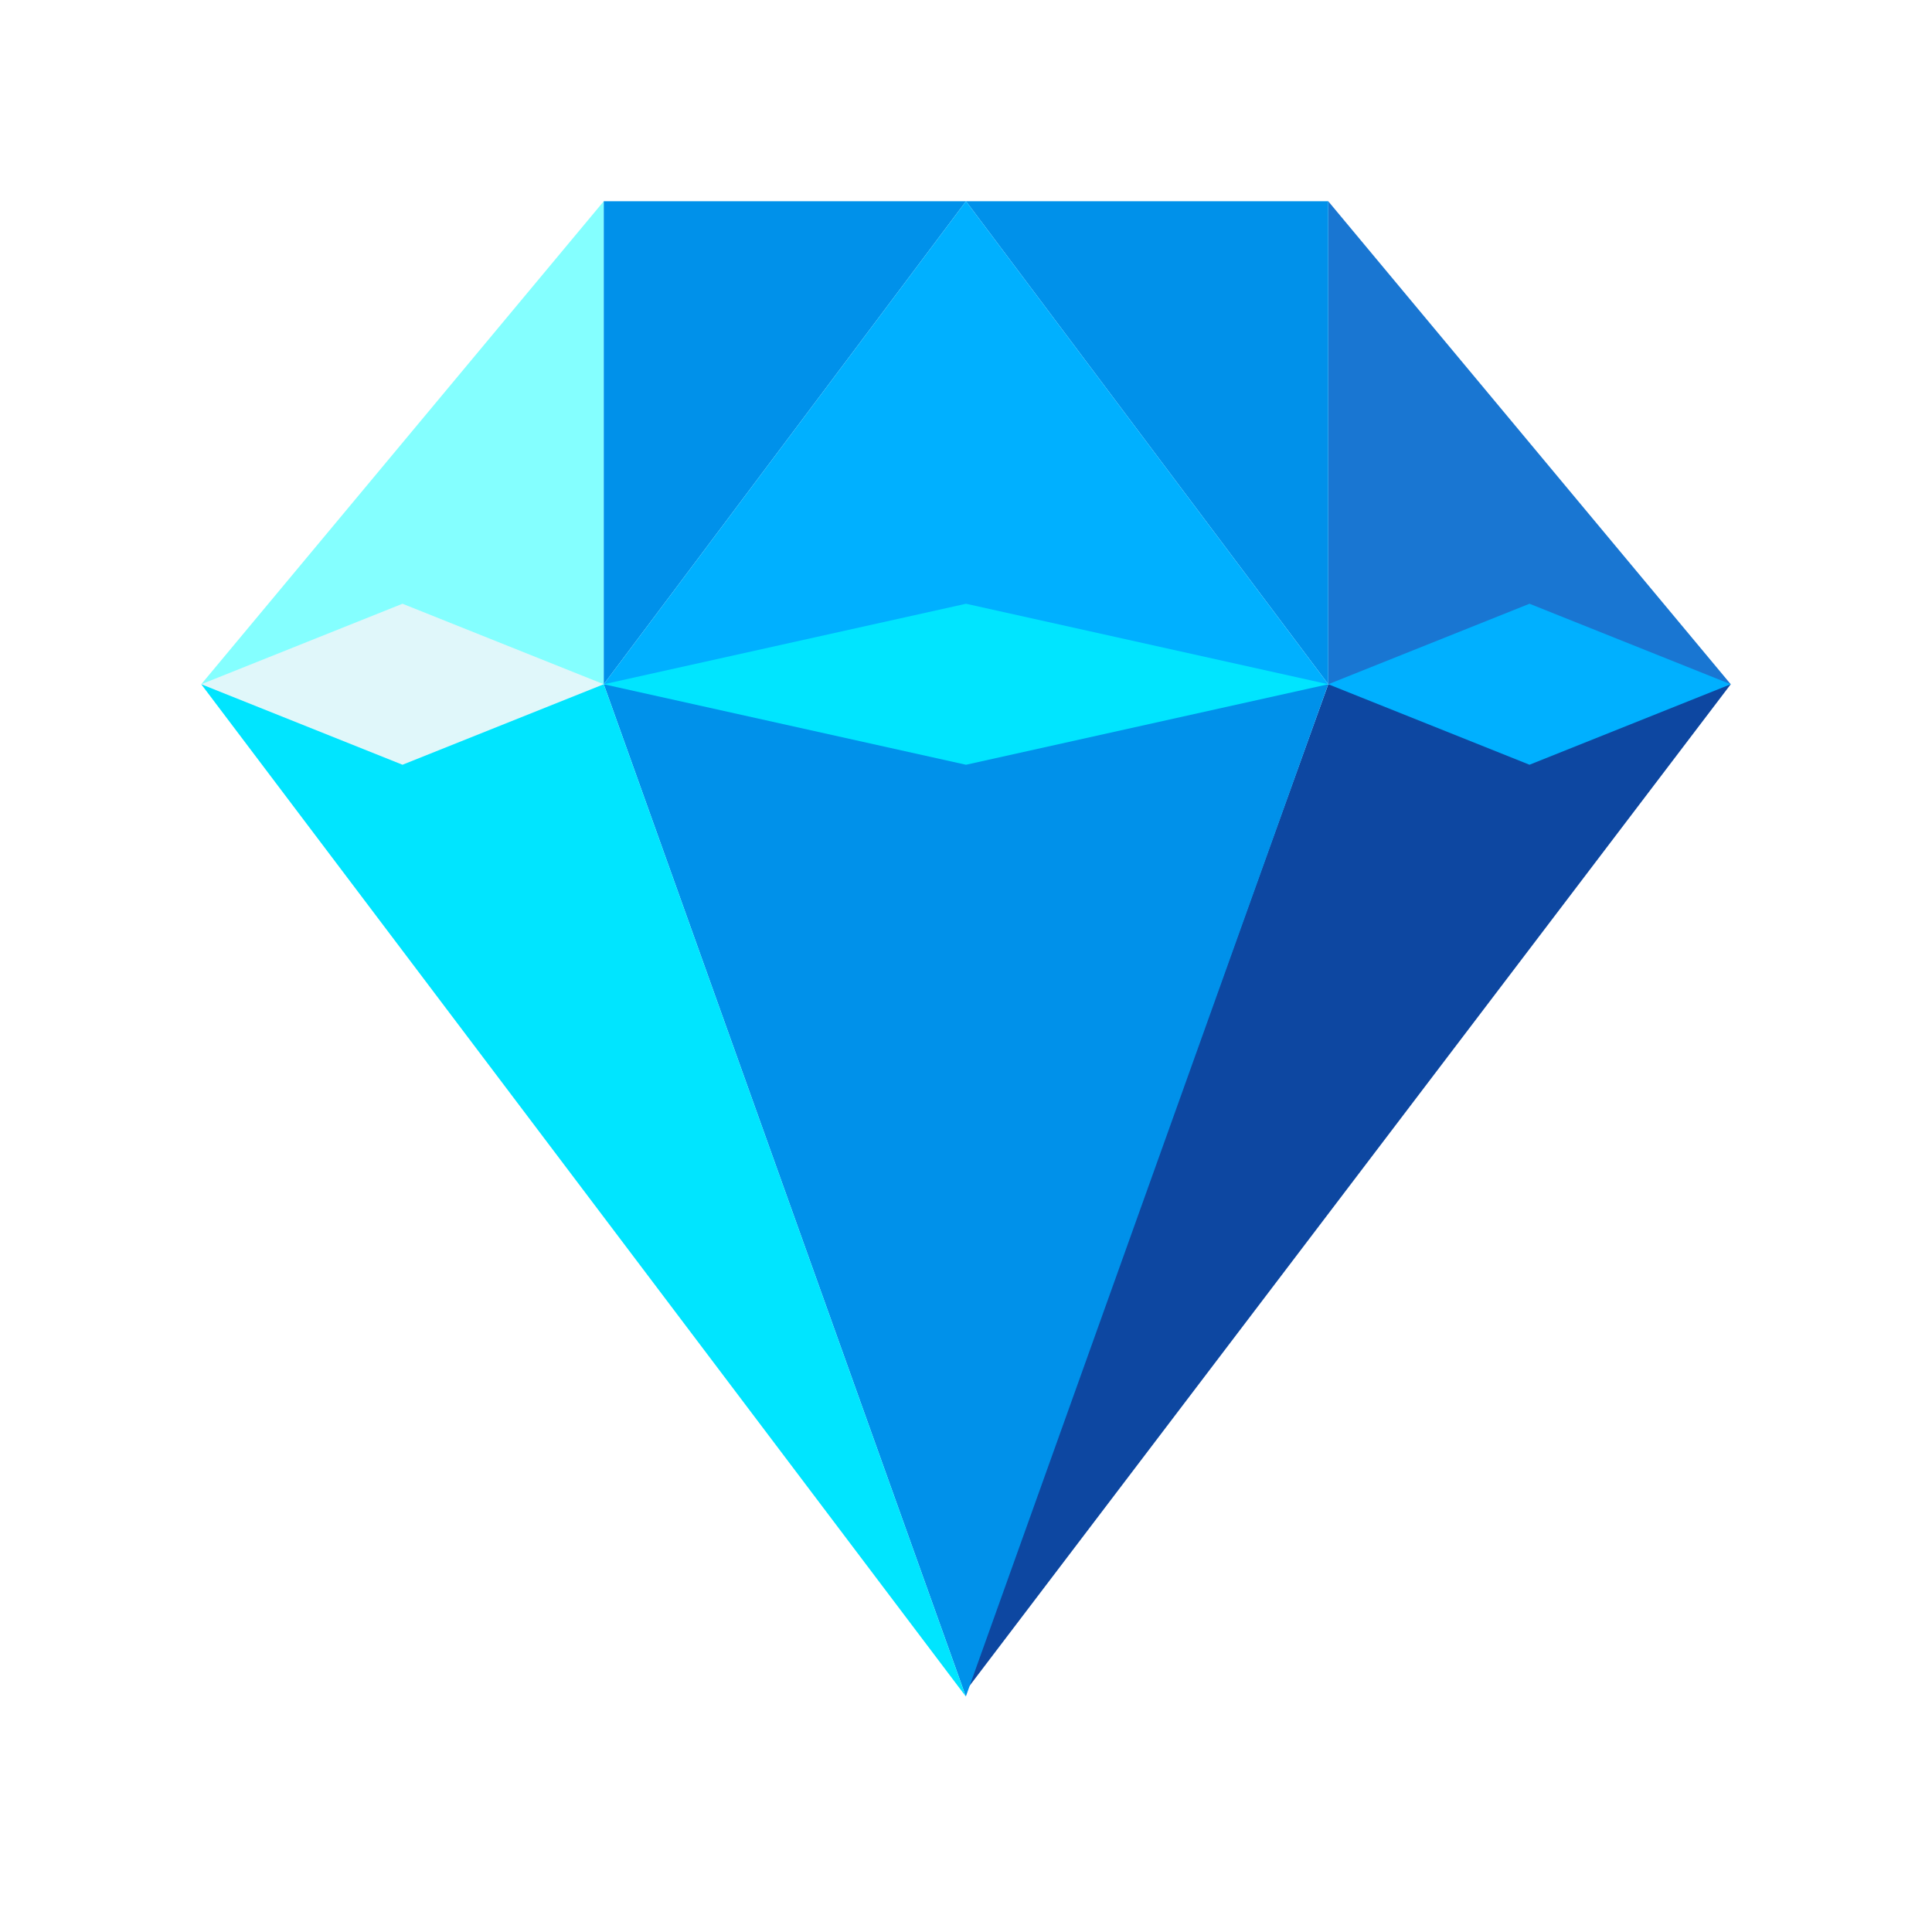
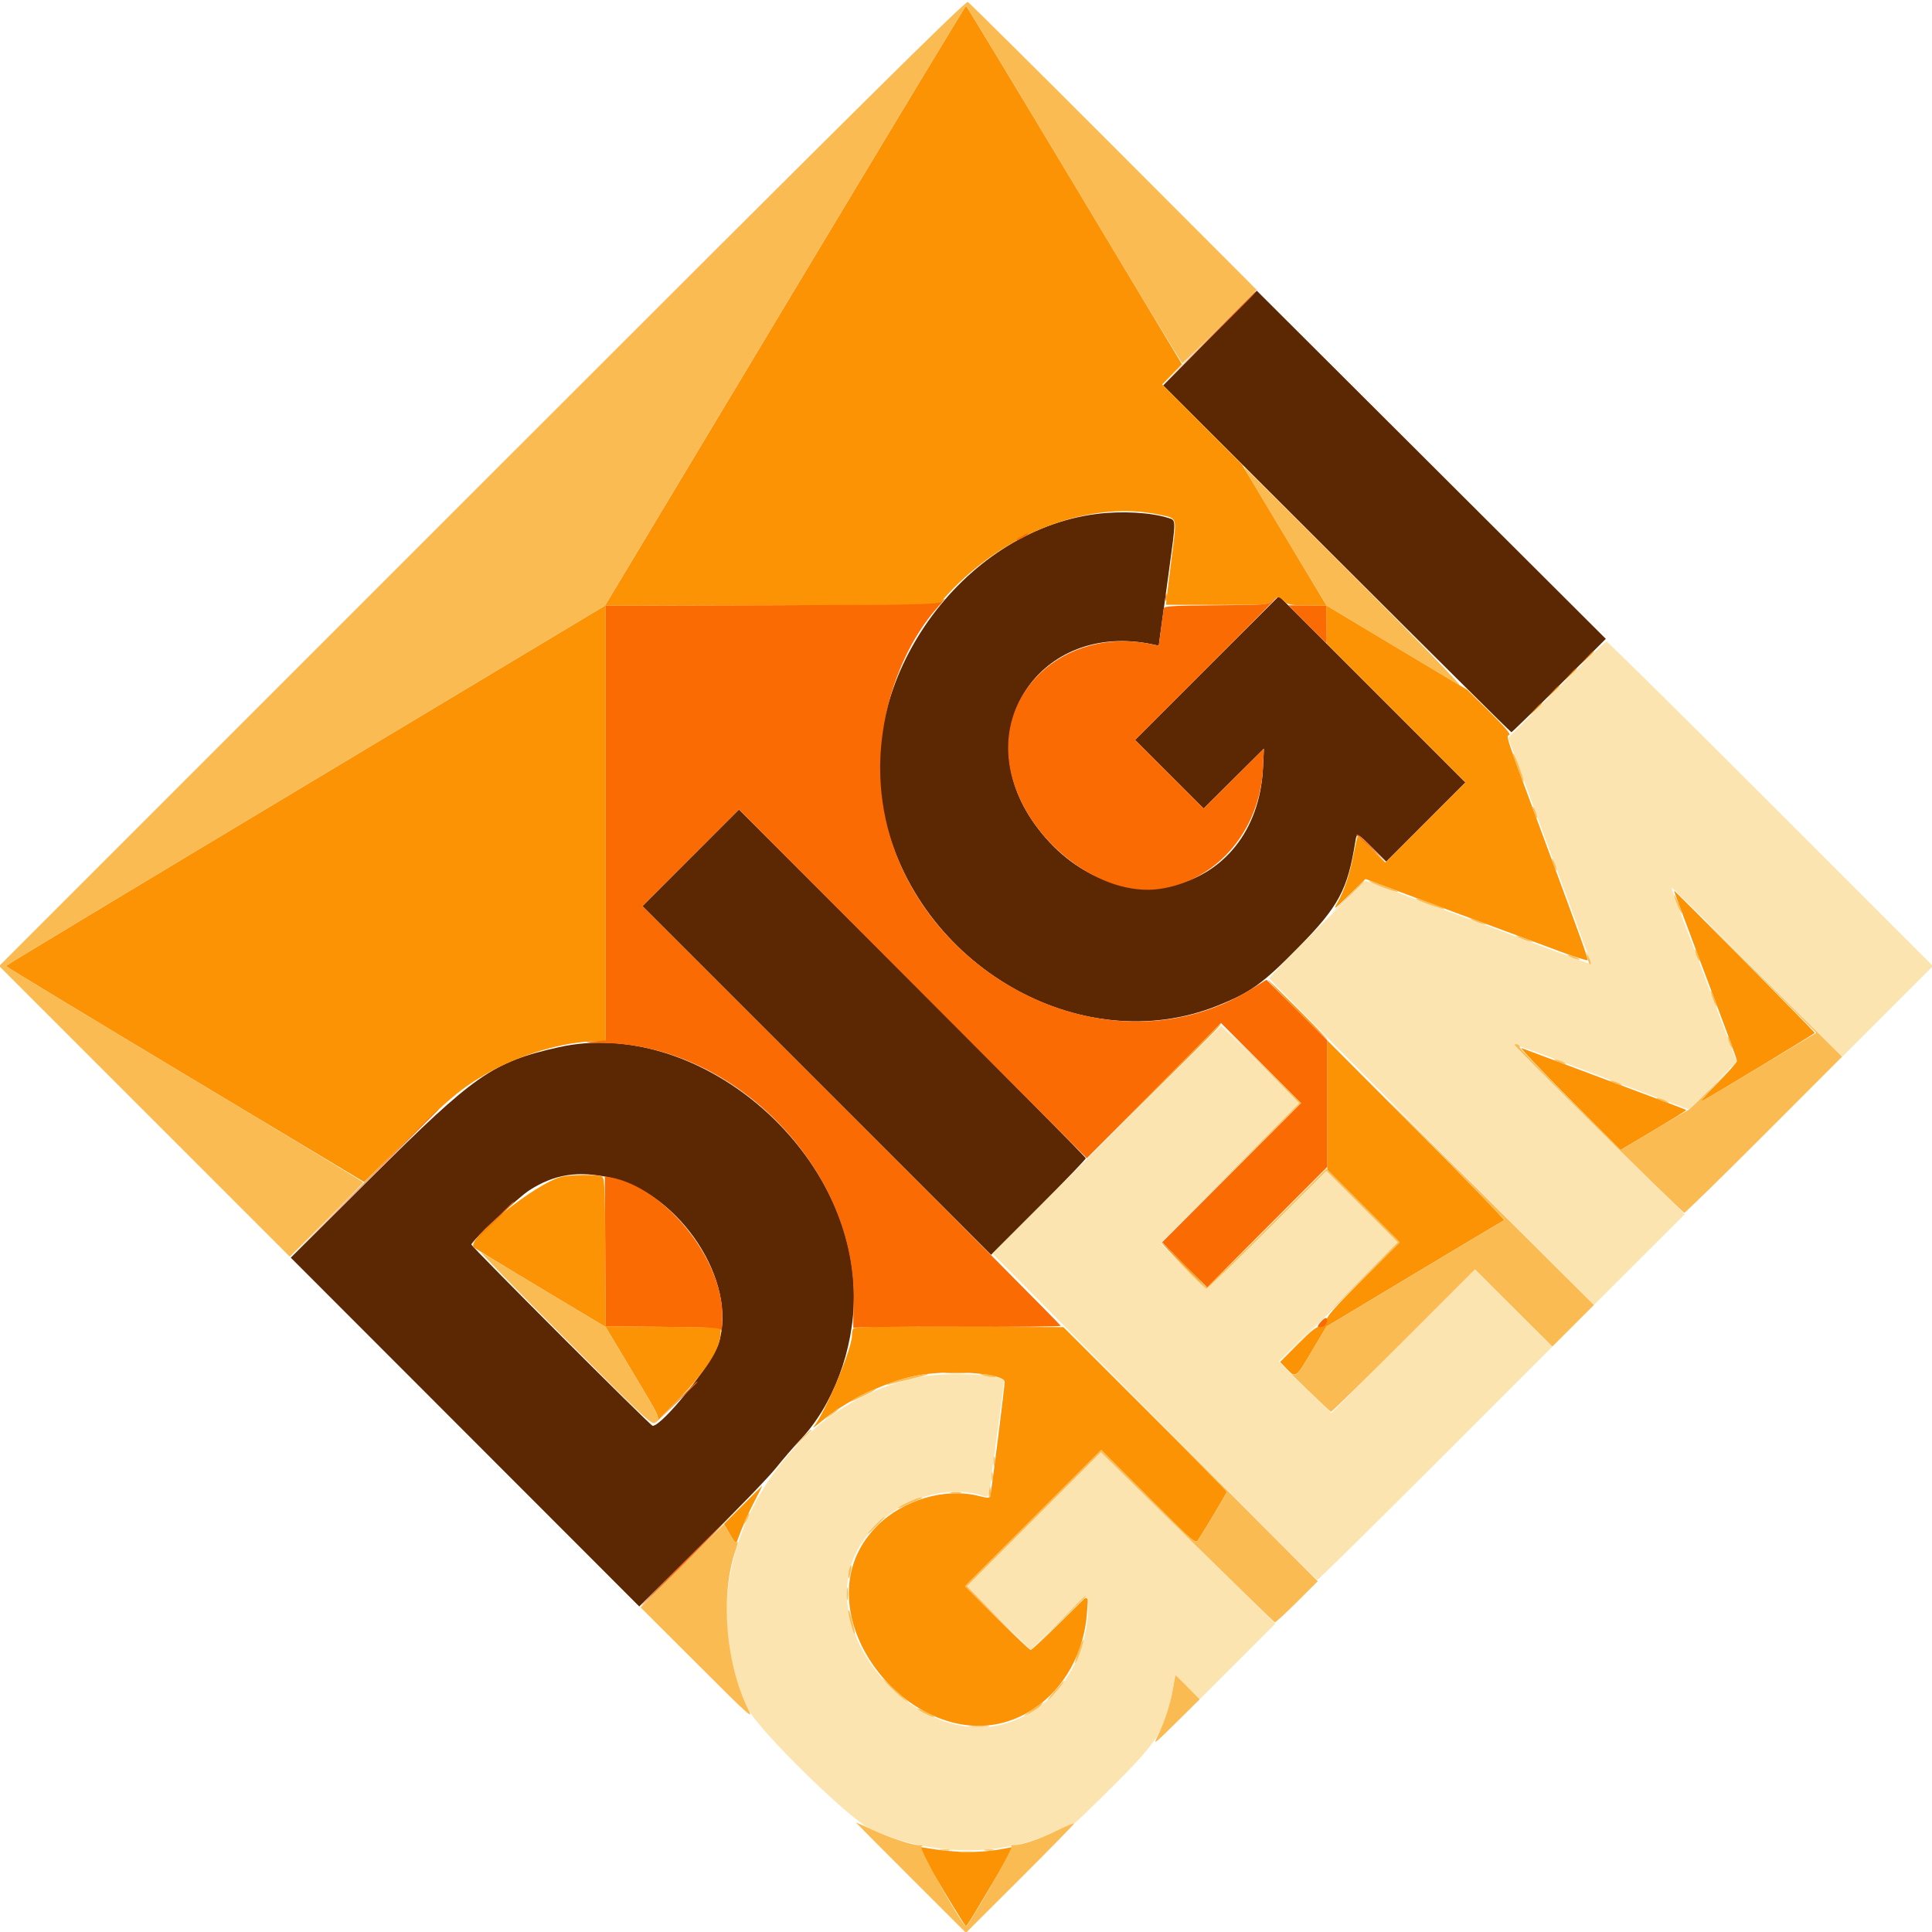
- <svg xmlns="http://www.w3.org/2000/svg" version="1.1" x="0px" y="0px" width="48px" height="48px" viewBox="0 0 48 48" enable-background="new 0 0 48 48" xml:space="preserve">
-   <polygon fill="#0D47A1" points="33,17 43,17 24,42 " />
-   <polygon fill="#84FFFF" points="5,17 15,5 15,17 " />
-   <polygon fill="#1976D2" points="33,5 33,17 43,17 " />
-   <g>
-     <polygon fill="#0091EA" points="15,17 23.996,42.149 33,17  " />
-     <polygon fill="#0091EA" points="15,5 24,5 15,17  " />
-     <polygon fill="#0091EA" points="24,5 33,17 33,5  " />
+ <svg xmlns="http://www.w3.org/2000/svg" id="svg" version="1.1" width="400" height="400" viewBox="0, 0, 400,400">
+   <g id="svgg">
+     <path id="path0" d="M250.512 69.993 L 240.825 79.800 276.754 115.700 C 296.515 135.445,312.788 151.600,312.917 151.600 C 313.046 151.600,317.497 147.250,322.809 141.934 L 332.467 132.267 296.333 96.226 L 260.200 60.185 250.512 69.993 M226.900 106.426 C 199.032 110.050,177.110 140.888,182.923 168.291 C 189.626 199.893,223.733 219.577,252.093 208.212 C 258.930 205.472,261.375 203.707,268.851 196.116 C 277.130 187.709,279.027 184.186,280.598 174.300 C 280.910 172.337,280.918 172.340,284.197 175.597 L 287.013 178.394 295.204 170.196 L 303.396 161.997 284.098 142.699 L 264.800 123.401 249.901 138.300 L 235.002 153.199 242.099 160.297 L 249.197 167.394 255.439 161.197 L 261.681 155.000 261.487 159.000 C 260.195 185.610,230.222 192.965,214.214 170.600 C 200.298 151.160,215.216 128.462,238.653 133.416 L 239.906 133.681 240.361 130.341 C 240.611 128.503,241.352 123.076,242.008 118.281 C 243.509 107.301,243.514 107.763,241.900 107.245 C 238.254 106.075,232.162 105.742,226.900 106.426 M143.000 177.600 L 133.003 187.603 169.100 223.700 L 205.197 259.797 214.999 250.001 C 220.389 244.614,224.800 240.024,224.800 239.802 C 224.800 239.580,208.644 223.243,188.898 203.498 L 152.996 167.598 143.000 177.600 M115.602 216.834 C 101.947 219.913,98.316 222.442,76.800 243.861 L 60.200 260.386 96.274 296.493 L 132.349 332.600 145.117 320.000 C 152.139 313.070,159.106 305.870,160.599 304.000 C 162.092 302.130,164.343 299.520,165.601 298.200 C 172.486 290.980,176.800 279.455,176.800 268.281 C 176.800 237.756,144.232 210.377,115.602 216.834 M126.423 243.849 C 140.881 247.154,152.751 265.312,148.806 278.087 C 147.519 282.253,137.165 295.200,135.119 295.200 C 134.687 295.200,97.600 258.103,97.600 257.670 C 97.600 256.972,107.154 248.012,109.553 246.462 C 114.767 243.092,119.741 242.321,126.423 243.849 " stroke="none" fill="#5c2804" fill-rule="evenodd" />
+     <path id="path1" d="M162.529 63.300 L 125.259 125.400 63.230 162.599 C 29.113 183.059,1.200 199.889,1.200 200.000 C 1.200 200.110,17.895 210.219,38.300 222.463 L 75.400 244.726 83.800 236.450 C 92.917 227.467,95.490 225.318,100.740 222.297 C 107.691 218.297,116.869 215.600,123.529 215.600 L 125.400 215.600 125.400 170.500 L 125.400 125.400 159.800 125.319 L 194.200 125.237 196.200 123.065 C 208.069 110.173,225.707 103.521,239.974 106.555 C 243.869 107.384,243.678 106.758,242.608 115.200 C 242.092 119.270,241.611 123.189,241.538 123.909 L 241.407 125.218 251.950 125.235 C 262.065 125.251,262.529 125.219,263.372 124.426 C 264.474 123.391,264.730 123.395,265.865 124.461 C 266.666 125.214,267.271 125.326,270.690 125.361 L 274.600 125.400 274.662 129.360 L 274.723 133.319 289.060 147.660 L 303.397 162.001 295.103 170.294 L 286.810 178.588 284.016 175.816 C 282.480 174.291,281.155 173.124,281.072 173.222 C 280.989 173.320,280.615 174.972,280.241 176.893 C 279.430 181.061,278.373 184.256,276.976 186.755 C 275.978 188.541,276.042 188.500,279.332 185.290 L 282.714 181.988 286.057 183.240 C 298.066 187.734,304.371 190.082,312.800 193.195 C 315.110 194.049,319.610 195.726,322.800 196.922 C 325.990 198.118,328.653 198.960,328.718 198.794 C 328.829 198.510,326.885 193.094,320.395 175.600 C 311.316 151.127,311.767 152.464,312.496 152.185 C 312.858 152.046,311.460 150.405,308.408 147.392 L 303.770 142.810 289.209 134.093 L 274.648 125.376 265.905 110.788 L 257.161 96.200 248.889 87.905 L 240.617 79.610 242.661 77.505 L 244.704 75.400 222.452 38.313 C 210.214 17.915,200.110 1.220,200.000 1.213 C 199.890 1.206,183.028 29.145,162.529 63.300 M328.378 136.300 L 327.000 137.800 328.500 136.422 C 329.896 135.138,330.184 134.800,329.878 134.800 C 329.812 134.800,329.137 135.475,328.378 136.300 M324.975 139.700 L 323.800 141.000 325.100 139.825 C 325.815 139.179,326.400 138.594,326.400 138.525 C 326.400 138.216,326.070 138.488,324.975 139.700 M321.375 143.300 L 320.200 144.600 321.500 143.425 C 322.215 142.779,322.800 142.194,322.800 142.125 C 322.800 141.816,322.470 142.088,321.375 143.300 M317.775 146.900 L 316.600 148.200 317.900 147.025 C 318.615 146.379,319.200 145.794,319.200 145.725 C 319.200 145.416,318.870 145.688,317.775 146.900 M350.470 194.900 C 358.536 216.312,359.600 219.202,359.600 219.689 C 359.600 219.962,357.755 222.054,355.500 224.337 C 353.245 226.620,351.760 228.303,352.200 228.078 C 353.961 227.174,375.646 214.053,375.721 213.846 C 375.784 213.669,346.819 184.400,346.580 184.400 C 346.544 184.400,348.295 189.125,350.470 194.900 M268.400 209.000 C 271.805 212.410,274.680 215.200,274.790 215.200 C 274.900 215.200,272.205 212.410,268.800 209.000 C 265.395 205.590,262.520 202.800,262.410 202.800 C 262.300 202.800,264.995 205.590,268.400 209.000 M238.798 225.900 L 225.000 239.800 238.900 226.002 C 251.818 213.179,252.980 212.000,252.698 212.000 C 252.642 212.000,246.387 218.255,238.798 225.900 M274.800 228.797 L 274.800 242.192 282.296 249.696 L 289.792 257.200 282.213 264.787 C 276.073 270.933,274.631 272.585,274.617 273.487 C 274.603 274.432,274.435 274.598,273.508 274.585 C 272.653 274.573,271.613 275.375,268.722 278.278 L 265.030 281.986 266.393 283.393 C 268.287 285.347,268.248 285.375,271.615 279.712 L 274.630 274.642 292.815 263.731 C 302.817 257.730,311.180 252.745,311.400 252.653 C 311.620 252.561,303.475 244.142,293.300 233.944 L 274.800 215.401 274.800 228.797 M324.853 227.400 L 335.506 238.104 342.380 234.012 C 346.160 231.762,349.197 229.872,349.127 229.814 C 349.057 229.755,347.200 229.036,345.000 228.214 C 334.099 224.145,331.202 223.060,323.800 220.273 C 319.400 218.616,315.440 217.133,315.000 216.978 C 314.560 216.823,318.994 221.513,324.853 227.400 M116.303 243.633 C 111.070 244.867,96.370 256.636,98.087 258.218 C 98.369 258.478,104.630 262.303,112.000 266.717 L 125.400 274.743 130.900 283.937 C 136.973 294.089,136.671 293.421,135.700 294.553 C 135.315 295.001,137.160 293.148,139.800 290.434 C 146.314 283.738,149.200 279.246,149.200 275.802 L 149.200 274.812 137.300 274.706 L 125.400 274.600 125.314 259.210 C 125.234 244.857,125.180 243.801,124.514 243.538 C 123.518 243.145,118.109 243.208,116.303 243.633 M244.800 261.800 C 247.323 264.330,249.477 266.400,249.587 266.400 C 249.697 266.400,247.723 264.330,245.200 261.800 C 242.677 259.270,240.523 257.200,240.413 257.200 C 240.303 257.200,242.277 259.270,244.800 261.800 M176.605 275.133 C 176.492 275.426,176.397 276.056,176.394 276.533 C 176.375 279.317,170.765 292.646,168.460 295.384 C 168.097 295.815,168.790 295.338,170.000 294.325 C 174.972 290.161,182.508 286.445,189.000 284.958 C 195.637 283.437,208.000 284.214,208.000 286.151 C 208.000 287.160,205.218 309.205,205.009 309.850 C 204.904 310.175,204.276 310.147,202.745 309.750 C 195.753 307.936,187.046 310.471,181.615 315.902 C 163.155 334.362,192.162 368.318,213.993 353.805 C 220.421 349.531,224.524 342.075,225.067 333.678 L 225.292 330.200 219.541 335.900 C 216.378 339.035,213.610 341.600,213.390 341.600 C 213.171 341.600,210.024 338.629,206.398 334.998 L 199.805 328.396 213.901 314.300 L 227.998 300.204 237.755 309.955 C 247.481 319.675,247.514 319.703,248.116 318.753 C 250.195 315.469,254.000 309.067,254.000 308.852 C 254.000 308.712,246.386 300.984,237.079 291.679 L 220.159 274.762 198.484 274.681 C 180.746 274.615,176.772 274.697,176.605 275.133 M153.838 311.562 L 149.890 315.524 151.121 317.657 C 152.171 319.475,152.394 319.672,152.636 318.995 C 153.605 316.276,154.922 313.275,156.306 310.633 C 157.181 308.965,157.871 307.600,157.840 307.600 C 157.810 307.600,156.009 309.383,153.838 311.562 M190.845 383.879 C 191.370 384.751,193.597 388.465,195.793 392.133 C 197.989 395.800,199.879 398.797,199.993 398.793 C 200.107 398.789,201.237 397.034,202.505 394.893 C 203.773 392.752,205.980 389.044,207.410 386.652 C 209.948 382.407,209.984 382.310,208.905 382.541 C 203.375 383.723,198.273 383.718,191.245 382.523 L 189.891 382.293 190.845 383.879 " stroke="none" fill="#fb9304" fill-rule="evenodd" />
+     <path id="path2" d="M322.208 142.792 L 312.222 152.784 312.955 154.692 C 313.358 155.741,314.547 158.940,315.597 161.800 C 316.647 164.660,318.234 168.980,319.123 171.400 C 320.011 173.820,321.940 179.040,323.408 183.000 C 324.876 186.960,326.489 191.370,326.993 192.800 C 327.496 194.230,328.286 196.345,328.748 197.500 C 329.210 198.655,329.499 199.600,329.389 199.600 C 329.151 199.600,315.600 194.616,313.600 193.793 C 312.830 193.476,308.960 192.036,305.000 190.593 C 301.040 189.150,296.180 187.353,294.200 186.598 C 292.220 185.844,288.819 184.574,286.642 183.775 L 282.683 182.323 272.742 192.258 C 267.274 197.723,262.800 202.350,262.800 202.540 C 262.800 202.730,277.914 218.031,296.388 236.543 L 329.975 270.200 339.396 260.791 L 348.816 251.382 331.208 234.058 C 321.524 224.530,313.600 216.596,313.600 216.428 C 313.600 216.260,316.345 217.158,319.700 218.423 C 323.055 219.688,331.110 222.728,337.600 225.179 C 344.090 227.630,349.490 229.662,349.600 229.695 C 349.710 229.728,351.997 227.515,354.682 224.777 L 359.563 219.798 357.370 213.999 C 356.163 210.810,353.753 204.420,352.014 199.800 C 350.274 195.180,348.199 189.715,347.403 187.656 C 346.606 185.597,346.020 183.847,346.099 183.768 C 346.179 183.688,354.152 191.539,363.818 201.214 L 381.393 218.805 390.792 209.406 L 400.191 200.007 366.595 166.405 C 348.118 147.924,332.819 132.802,332.597 132.801 C 332.375 132.801,327.700 137.296,322.208 142.792 M229.032 235.968 L 205.466 259.537 238.956 293.268 C 257.376 311.821,272.572 327.045,272.724 327.100 C 272.877 327.155,283.890 316.311,297.198 303.002 L 321.395 278.803 313.400 270.800 L 305.406 262.798 290.521 277.679 L 275.637 292.559 271.318 288.385 C 268.943 286.089,266.496 283.684,265.879 283.041 L 264.759 281.871 277.073 269.533 L 289.387 257.195 281.997 249.797 L 274.606 242.398 262.401 254.599 C 255.688 261.310,250.013 266.800,249.791 266.800 C 249.272 266.800,240.400 257.916,240.400 257.396 C 240.400 257.180,246.834 250.569,254.697 242.703 L 268.994 228.402 261.001 220.401 C 256.605 216.000,252.915 212.400,252.802 212.400 C 252.690 212.400,241.993 223.006,229.032 235.968 M189.605 285.233 C 159.202 292.090,141.459 327.367,155.018 354.000 C 157.285 358.452,175.879 376.657,180.180 378.635 C 192.816 384.447,207.581 384.573,218.900 378.964 C 220.825 378.010,222.400 377.356,222.400 377.511 C 222.400 377.666,226.013 374.194,230.429 369.796 C 239.957 360.307,241.501 357.796,242.856 349.592 L 243.326 346.748 245.868 349.267 L 248.410 351.787 256.225 343.972 L 264.040 336.157 245.991 318.409 L 227.941 300.660 214.073 314.528 L 200.205 328.396 206.798 334.998 L 213.390 341.600 219.081 335.919 C 225.358 329.653,225.423 329.629,225.258 333.668 C 224.802 344.845,217.555 354.410,207.571 357.011 C 190.470 361.468,170.854 340.713,176.260 323.882 C 179.556 313.622,192.729 306.540,202.978 309.520 C 204.906 310.080,204.601 310.663,205.345 305.000 C 205.693 302.360,206.422 296.965,206.967 293.012 C 207.511 289.058,207.911 285.778,207.856 285.723 C 206.522 284.389,194.749 284.073,189.605 285.233 " stroke="none" fill="#fbe4af" fill-rule="evenodd" />
+     <path id="path3" d="M99.793 100.030 L -0.178 200.001 29.915 230.093 L 60.007 260.185 67.604 252.596 C 71.782 248.423,75.200 244.916,75.200 244.803 C 75.200 244.690,58.550 234.609,38.200 222.400 C 17.850 210.191,1.200 200.111,1.200 200.000 C 1.200 199.890,29.113 183.059,63.230 162.599 L 125.259 125.400 162.529 63.300 C 183.028 29.145,199.890 1.206,200.000 1.212 C 200.110 1.219,210.175 17.869,222.366 38.212 C 234.557 58.556,244.639 75.200,244.770 75.200 C 244.901 75.200,248.422 71.783,252.594 67.606 L 260.180 60.012 230.590 30.384 C 214.315 14.089,200.722 0.599,200.382 0.408 C 199.899 0.136,177.843 21.981,99.793 100.030 M258.171 97.900 C 258.496 98.505,262.339 104.936,266.710 112.191 L 274.659 125.383 287.829 133.301 C 295.073 137.655,301.540 141.501,302.200 141.848 C 302.860 142.194,293.141 132.200,280.601 119.638 C 268.062 107.077,257.752 96.800,257.691 96.800 C 257.630 96.800,257.846 97.295,258.171 97.900 M313.282 156.400 C 314.498 159.886,315.342 161.991,315.473 161.861 C 315.658 161.676,313.699 156.351,313.325 156.022 C 313.186 155.900,313.167 156.070,313.282 156.400 M317.429 167.600 C 317.576 168.150,317.864 168.870,318.067 169.200 C 318.325 169.617,318.357 169.495,318.171 168.800 C 318.024 168.250,317.736 167.530,317.533 167.200 C 317.275 166.783,317.243 166.905,317.429 167.600 M321.429 178.400 C 321.576 178.950,321.864 179.670,322.067 180.000 C 322.325 180.417,322.357 180.295,322.171 179.600 C 322.024 179.050,321.736 178.330,321.533 178.000 C 321.275 177.583,321.243 177.705,321.429 178.400 M278.791 185.900 L 275.400 189.400 278.900 186.009 C 280.825 184.144,282.400 182.569,282.400 182.509 C 282.400 182.218,281.941 182.649,278.791 185.900 M283.622 182.525 C 283.951 182.899,289.276 184.858,289.461 184.673 C 289.548 184.586,288.490 184.104,287.110 183.603 C 283.423 182.264,283.381 182.250,283.622 182.525 M346.658 185.598 C 346.800 186.147,347.250 187.317,347.659 188.198 C 348.067 189.079,348.285 189.351,348.142 188.802 C 348.000 188.253,347.550 187.083,347.141 186.202 C 346.733 185.321,346.515 185.049,346.658 185.598 M293.233 186.166 C 293.556 186.487,298.925 188.409,299.076 188.257 C 299.161 188.173,297.953 187.630,296.392 187.052 C 293.641 186.032,292.887 185.821,293.233 186.166 M362.121 199.822 L 376.040 213.844 364.753 220.622 C 358.545 224.350,353.001 227.644,352.433 227.943 C 351.865 228.241,353.200 226.617,355.400 224.334 C 358.771 220.835,358.645 220.935,354.600 224.969 C 351.960 227.602,349.710 229.769,349.600 229.785 C 349.490 229.801,346.274 231.679,342.454 233.958 L 335.508 238.103 324.977 227.577 C 319.184 221.787,314.524 216.923,314.620 216.767 C 314.717 216.611,314.526 216.381,314.198 216.254 C 313.869 216.128,313.600 216.185,313.600 216.380 C 313.600 216.734,348.168 250.914,348.712 251.097 C 348.870 251.150,356.286 243.902,365.192 234.989 L 381.383 218.784 364.792 202.292 C 350.058 187.645,349.759 187.369,362.121 199.822 M305.000 190.555 C 305.660 190.855,306.650 191.211,307.200 191.346 C 308.003 191.543,307.964 191.484,307.000 191.045 C 306.340 190.745,305.350 190.389,304.800 190.254 C 303.997 190.057,304.036 190.116,305.000 190.555 M314.600 194.155 C 315.260 194.455,316.250 194.811,316.800 194.946 C 317.603 195.143,317.564 195.084,316.600 194.645 C 315.940 194.345,314.950 193.989,314.400 193.854 C 313.597 193.657,313.636 193.716,314.600 194.155 M351.029 197.200 C 351.176 197.750,351.464 198.470,351.667 198.800 C 351.925 199.217,351.957 199.095,351.771 198.400 C 351.624 197.850,351.336 197.130,351.133 196.800 C 350.875 196.383,350.843 196.505,351.029 197.200 M328.673 198.200 C 328.930 199.487,329.104 199.831,329.363 199.567 C 329.453 199.475,329.280 198.860,328.979 198.200 L 328.433 197.000 328.673 198.200 M324.800 197.933 C 325.130 198.136,325.850 198.424,326.400 198.571 C 327.095 198.757,327.217 198.725,326.800 198.467 C 326.470 198.264,325.750 197.976,325.200 197.829 C 324.505 197.643,324.383 197.675,324.800 197.933 M354.254 205.600 C 354.389 206.150,354.745 207.140,355.045 207.800 C 355.484 208.764,355.543 208.803,355.346 208.000 C 355.211 207.450,354.855 206.460,354.555 205.800 C 354.116 204.836,354.057 204.797,354.254 205.600 M260.798 220.101 L 268.994 228.402 254.598 242.901 L 240.201 257.400 254.800 242.900 L 269.398 228.401 261.000 220.100 L 252.602 211.800 260.798 220.101 M357.829 215.200 C 357.976 215.750,358.264 216.470,358.467 216.800 C 358.725 217.217,358.757 217.095,358.571 216.400 C 358.424 215.850,358.136 215.130,357.933 214.800 C 357.675 214.383,357.643 214.505,357.829 215.200 M293.200 233.743 C 303.430 244.052,311.620 252.562,311.400 252.653 C 311.180 252.745,302.817 257.730,292.815 263.731 L 274.630 274.642 271.615 279.712 C 268.415 285.094,268.317 285.188,267.043 284.100 C 266.591 283.715,268.264 285.380,270.760 287.800 C 273.255 290.220,275.411 292.245,275.550 292.301 C 275.689 292.356,282.461 285.741,290.599 277.601 L 305.394 262.802 313.397 270.792 L 321.400 278.782 325.698 274.488 L 329.997 270.195 302.299 242.597 C 287.065 227.419,282.970 223.435,293.200 233.743 M322.000 219.533 C 322.330 219.736,323.050 220.024,323.600 220.171 C 324.295 220.357,324.417 220.325,324.000 220.067 C 323.670 219.864,322.950 219.576,322.400 219.429 C 321.705 219.243,321.583 219.275,322.000 219.533 M333.600 223.933 C 333.930 224.136,334.650 224.424,335.200 224.571 C 335.895 224.757,336.017 224.725,335.600 224.467 C 335.270 224.264,334.550 223.976,334.000 223.829 C 333.305 223.643,333.183 223.675,333.600 223.933 M343.200 227.533 C 343.530 227.736,344.250 228.024,344.800 228.171 C 345.495 228.357,345.617 228.325,345.200 228.067 C 344.870 227.864,344.150 227.576,343.600 227.429 C 342.905 227.243,342.783 227.275,343.200 227.533 M262.401 254.199 C 255.693 260.910,250.027 266.400,249.809 266.400 C 249.591 266.400,247.340 264.375,244.806 261.900 L 240.200 257.400 244.793 262.100 C 247.320 264.685,249.569 266.800,249.791 266.800 C 250.013 266.800,255.688 261.310,262.401 254.599 L 274.606 242.398 282.000 249.800 L 289.393 257.202 277.198 269.501 L 265.002 281.800 277.400 269.500 L 289.798 257.200 282.197 249.600 L 274.596 241.999 262.401 254.199 M116.784 276.920 C 133.905 294.104,135.010 295.134,135.684 294.524 C 136.722 293.585,136.876 293.927,130.900 283.937 L 125.400 274.743 113.000 267.302 C 106.180 263.209,100.150 259.593,99.600 259.265 C 99.050 258.937,106.783 266.882,116.784 276.920 M229.700 284.170 C 243.065 297.608,254.000 308.716,254.000 308.855 C 254.000 309.067,250.183 315.488,248.116 318.753 C 247.514 319.703,247.481 319.675,237.755 309.955 L 227.998 300.204 213.900 314.301 L 199.802 328.399 206.600 335.100 L 213.397 341.800 206.801 335.098 L 200.205 328.396 214.073 314.529 L 227.940 300.661 245.804 318.231 C 255.629 327.894,263.787 335.842,263.934 335.892 C 264.080 335.943,266.142 334.048,268.515 331.680 L 272.830 327.376 239.115 293.556 C 220.572 274.955,216.335 270.731,229.700 284.170 M195.900 284.295 C 197.055 284.376,198.945 284.376,200.100 284.295 C 201.255 284.214,200.310 284.148,198.000 284.148 C 195.690 284.148,194.745 284.214,195.900 284.295 M187.866 285.228 C 186.143 285.651,184.433 286.192,184.066 286.429 C 183.495 286.799,183.514 286.823,184.200 286.594 C 184.640 286.448,186.800 285.907,189.000 285.392 C 191.200 284.877,192.550 284.456,192.000 284.457 C 191.450 284.457,189.590 284.804,187.866 285.228 M203.800 284.800 C 205.492 285.231,206.944 285.231,205.600 284.800 C 205.050 284.624,204.150 284.483,203.600 284.487 C 202.702 284.494,202.722 284.526,203.800 284.800 M178.300 288.826 C 177.035 289.479,176.000 290.103,176.000 290.212 C 176.000 290.391,180.760 288.125,181.167 287.753 C 181.690 287.273,180.298 287.794,178.300 288.826 M171.985 292.829 L 170.600 294.058 172.100 292.981 C 173.426 292.030,173.857 291.600,173.485 291.600 C 173.422 291.600,172.747 292.153,171.985 292.829 M165.785 298.100 L 163.800 300.200 165.900 298.215 C 167.055 297.123,168.000 296.178,168.000 296.115 C 168.000 295.817,167.629 296.149,165.785 298.100 M205.701 302.600 C 205.705 303.480,205.787 303.793,205.883 303.295 C 205.979 302.798,205.975 302.078,205.875 301.695 C 205.775 301.313,205.696 301.720,205.701 302.600 M205.301 305.800 C 205.305 306.680,205.387 306.993,205.483 306.495 C 205.579 305.998,205.575 305.278,205.475 304.895 C 205.375 304.513,205.296 304.920,205.301 305.800 M204.768 308.900 C 204.649 309.760,204.710 310.250,204.912 310.048 C 205.105 309.855,205.198 309.181,205.119 308.549 C 204.987 307.491,204.959 307.519,204.768 308.900 M196.905 309.087 C 197.514 309.179,198.414 309.177,198.905 309.082 C 199.397 308.987,198.900 308.911,197.800 308.914 C 196.700 308.917,196.297 308.995,196.905 309.087 M188.100 310.986 C 186.945 311.523,186.000 312.066,186.000 312.192 C 186.000 312.318,186.568 312.127,187.262 311.768 C 187.957 311.409,189.172 310.877,189.962 310.586 C 190.753 310.295,191.130 310.045,190.800 310.032 C 190.470 310.019,189.255 310.448,188.100 310.986 M154.465 314.217 C 153.795 315.688,153.923 316.002,154.647 314.665 C 154.986 314.040,155.188 313.454,155.096 313.363 C 155.005 313.271,154.721 313.656,154.465 314.217 M181.200 315.800 C 180.228 316.790,179.523 317.600,179.633 317.600 C 179.743 317.600,180.628 316.790,181.600 315.800 C 182.572 314.810,183.277 314.000,183.167 314.000 C 183.057 314.000,182.172 314.810,181.200 315.800 M141.207 324.193 L 132.621 332.786 144.347 344.493 C 155.617 355.746,156.026 356.107,154.883 353.800 C 150.249 344.448,149.106 330.519,152.208 321.229 C 152.893 319.179,152.907 319.087,152.485 319.348 C 152.312 319.455,151.671 318.655,151.062 317.571 C 150.452 316.487,149.918 315.600,149.873 315.600 C 149.829 315.600,145.929 319.467,141.207 324.193 M175.856 324.884 C 175.721 325.388,175.627 326.160,175.646 326.600 C 175.665 327.040,175.845 326.698,176.046 325.840 C 176.436 324.178,176.270 323.340,175.856 324.884 M175.320 330.000 C 175.320 331.210,175.395 331.705,175.487 331.100 C 175.578 330.495,175.578 329.505,175.487 328.900 C 175.395 328.295,175.320 328.790,175.320 330.000 M218.995 336.100 L 213.400 341.800 219.100 336.205 C 222.235 333.128,224.800 330.563,224.800 330.505 C 224.800 330.219,224.192 330.805,218.995 336.100 M175.623 333.427 C 175.598 334.328,176.773 338.566,176.985 338.339 C 177.056 338.263,176.784 336.940,176.380 335.400 C 175.977 333.860,175.636 332.972,175.623 333.427 M223.326 341.693 C 222.846 343.064,222.513 344.247,222.587 344.321 C 222.790 344.524,224.447 339.942,224.315 339.545 C 224.252 339.355,223.807 340.321,223.326 341.693 M183.600 348.543 C 184.590 349.600,186.120 351.022,187.000 351.702 C 188.859 353.137,188.442 352.700,184.600 349.183 C 182.454 347.218,182.221 347.069,183.600 348.543 M242.852 349.618 C 242.320 352.837,241.140 356.494,239.694 359.400 C 238.726 361.348,238.827 361.274,243.547 356.608 L 248.394 351.816 245.909 349.308 C 244.542 347.929,243.399 346.800,243.370 346.800 C 243.341 346.800,243.108 348.068,242.852 349.618 M218.197 350.300 C 217.121 351.565,216.656 352.240,217.164 351.800 C 218.129 350.964,220.583 348.000,220.310 348.000 C 220.223 348.000,219.272 349.035,218.197 350.300 M214.344 353.527 C 213.544 354.117,212.554 354.832,212.144 355.115 C 211.735 355.398,212.169 355.227,213.109 354.736 C 214.050 354.244,215.113 353.518,215.471 353.121 C 216.348 352.152,216.079 352.249,214.344 353.527 M190.000 353.797 C 190.000 354.068,193.249 355.684,193.430 355.503 C 193.514 355.419,192.776 354.959,191.791 354.481 C 190.806 354.002,190.000 353.694,190.000 353.797 M200.912 357.495 C 201.964 357.577,203.584 357.576,204.512 357.492 C 205.440 357.408,204.580 357.341,202.600 357.342 C 200.620 357.343,199.860 357.412,200.912 357.495 M177.202 377.326 C 177.204 377.367,182.331 382.521,188.597 388.781 L 199.990 400.162 211.195 388.984 C 217.358 382.835,222.400 377.676,222.400 377.517 C 222.400 377.359,220.825 378.010,218.900 378.964 C 215.323 380.737,211.615 381.995,209.938 382.006 C 209.408 382.010,209.190 382.140,209.436 382.306 C 209.828 382.570,200.560 398.757,199.999 398.789 C 199.275 398.829,190.127 382.576,190.735 382.328 C 191.221 382.130,191.115 382.049,190.342 382.028 C 188.734 381.985,184.219 380.495,180.517 378.784 C 178.693 377.941,177.201 377.285,177.202 377.326 M194.700 383.082 C 195.195 383.178,196.005 383.178,196.500 383.082 C 196.995 382.987,196.590 382.909,195.600 382.909 C 194.610 382.909,194.205 382.987,194.700 383.082 M203.900 383.082 C 204.395 383.178,205.205 383.178,205.700 383.082 C 206.195 382.987,205.790 382.909,204.800 382.909 C 203.810 382.909,203.405 382.987,203.900 383.082 M198.691 383.489 C 199.401 383.577,200.661 383.579,201.491 383.492 C 202.321 383.405,201.740 383.333,200.200 383.331 C 198.660 383.329,197.981 383.400,198.691 383.489 " stroke="none" fill="#fbbb53" fill-rule="evenodd" />
+     <path id="path4" d="M250.197 70.100 L 240.600 79.800 250.300 70.203 C 259.314 61.285,260.180 60.400,259.897 60.400 C 259.840 60.400,255.475 64.765,250.197 70.100 M211.500 111.029 C 210.005 111.840,210.096 112.178,211.600 111.400 C 212.260 111.059,212.800 110.694,212.800 110.590 C 212.800 110.332,212.757 110.347,211.500 111.029 M241.293 123.600 C 241.293 124.370,241.375 124.685,241.476 124.300 C 241.576 123.915,241.576 123.285,241.476 122.900 C 241.375 122.515,241.293 122.830,241.293 123.600 M263.357 124.421 C 262.573 125.205,262.039 125.246,251.773 125.321 C 242.550 125.389,240.999 125.486,240.928 126.000 C 240.883 126.330,240.634 128.193,240.376 130.141 L 239.906 133.681 238.653 133.416 C 220.049 129.484,204.857 143.988,209.611 161.143 C 213.363 174.683,228.094 185.753,240.082 184.043 C 251.970 182.346,260.858 171.947,261.487 159.000 L 261.681 155.000 255.439 161.197 L 249.197 167.394 242.100 160.297 L 235.003 153.201 249.800 138.400 C 257.938 130.260,264.502 123.600,264.387 123.600 C 264.272 123.600,263.808 123.970,263.357 124.421 M194.765 124.607 C 194.234 125.138,189.888 125.225,159.779 125.307 L 125.400 125.400 125.400 170.400 L 125.400 215.400 122.800 215.629 C 120.664 215.818,121.057 215.873,125.000 215.938 C 152.432 216.391,177.483 242.437,176.734 269.726 C 176.650 272.767,176.631 275.108,176.691 274.927 C 176.751 274.747,186.430 274.642,198.200 274.693 C 209.970 274.744,219.600 274.655,219.600 274.494 C 219.600 274.333,200.115 254.716,176.301 230.901 L 133.002 187.600 143.003 177.599 L 153.004 167.598 189.004 203.699 L 225.004 239.800 238.900 225.800 L 252.795 211.800 261.096 220.100 L 269.397 228.399 255.000 242.800 L 240.604 257.200 245.262 261.857 L 249.919 266.515 262.359 254.053 L 274.800 241.592 274.800 228.491 L 274.800 215.391 268.500 209.119 L 262.200 202.848 259.121 204.762 C 227.140 224.633,182.225 197.903,182.225 159.000 C 182.225 146.697,186.907 133.725,194.303 125.538 C 195.658 124.039,195.977 123.394,194.765 124.607 M270.661 129.261 C 272.819 131.427,274.616 133.200,274.655 133.200 C 274.693 133.200,274.696 131.445,274.662 129.300 L 274.600 125.400 270.668 125.361 L 266.737 125.322 270.661 129.261 M280.844 172.900 C 280.942 172.955,282.367 174.260,284.011 175.800 L 287.000 178.600 284.211 175.700 C 282.677 174.105,281.252 172.800,281.044 172.800 C 280.836 172.800,280.747 172.845,280.844 172.900 M75.398 244.900 L 60.200 260.200 75.500 245.002 C 83.915 236.643,90.800 229.758,90.800 229.702 C 90.800 229.420,89.523 230.680,75.398 244.900 M125.313 259.071 L 125.400 274.600 137.272 274.706 C 148.151 274.803,149.159 274.870,149.325 275.506 C 149.425 275.888,149.528 274.573,149.554 272.584 C 149.705 260.808,137.815 245.947,126.513 243.788 L 125.227 243.542 125.313 259.071 M101.793 253.300 L 97.400 257.800 101.900 253.407 C 104.375 250.991,106.400 248.966,106.400 248.907 C 106.400 248.618,105.874 249.120,101.793 253.300 M273.500 273.633 C 272.574 274.647,272.617 274.882,273.700 274.728 C 274.278 274.646,274.646 274.278,274.728 273.700 C 274.881 272.618,274.448 272.595,273.500 273.633 M140.392 289.900 L 136.600 293.800 140.500 290.008 C 142.645 287.922,144.400 286.167,144.400 286.108 C 144.400 285.818,143.914 286.278,140.392 289.900 M141.000 324.000 C 136.384 328.620,132.697 332.400,132.807 332.400 C 132.917 332.400,136.784 328.620,141.400 324.000 C 146.016 319.380,149.703 315.600,149.593 315.600 C 149.483 315.600,145.616 319.380,141.000 324.000 " stroke="none" fill="#fb6b04" fill-rule="evenodd" />
  </g>
-   <g>
-     <polygon fill="#00B0FF" points="33,17 15,17 24,5  " />
-     <polygon fill="#00B0FF" points="33,17 38,15 43,17 38,19  " />
-   </g>
-   <g>
-     <polygon fill="#00E5FF" points="15,17 5,17 23.996,42.149  " />
-     <polygon fill="#00E5FF" points="15,17 24,15 33,17 24,19  " />
-   </g>
-   <polygon fill="#E0F7FA" points="5,17 10,15 15,17 10,19 " />
</svg>
